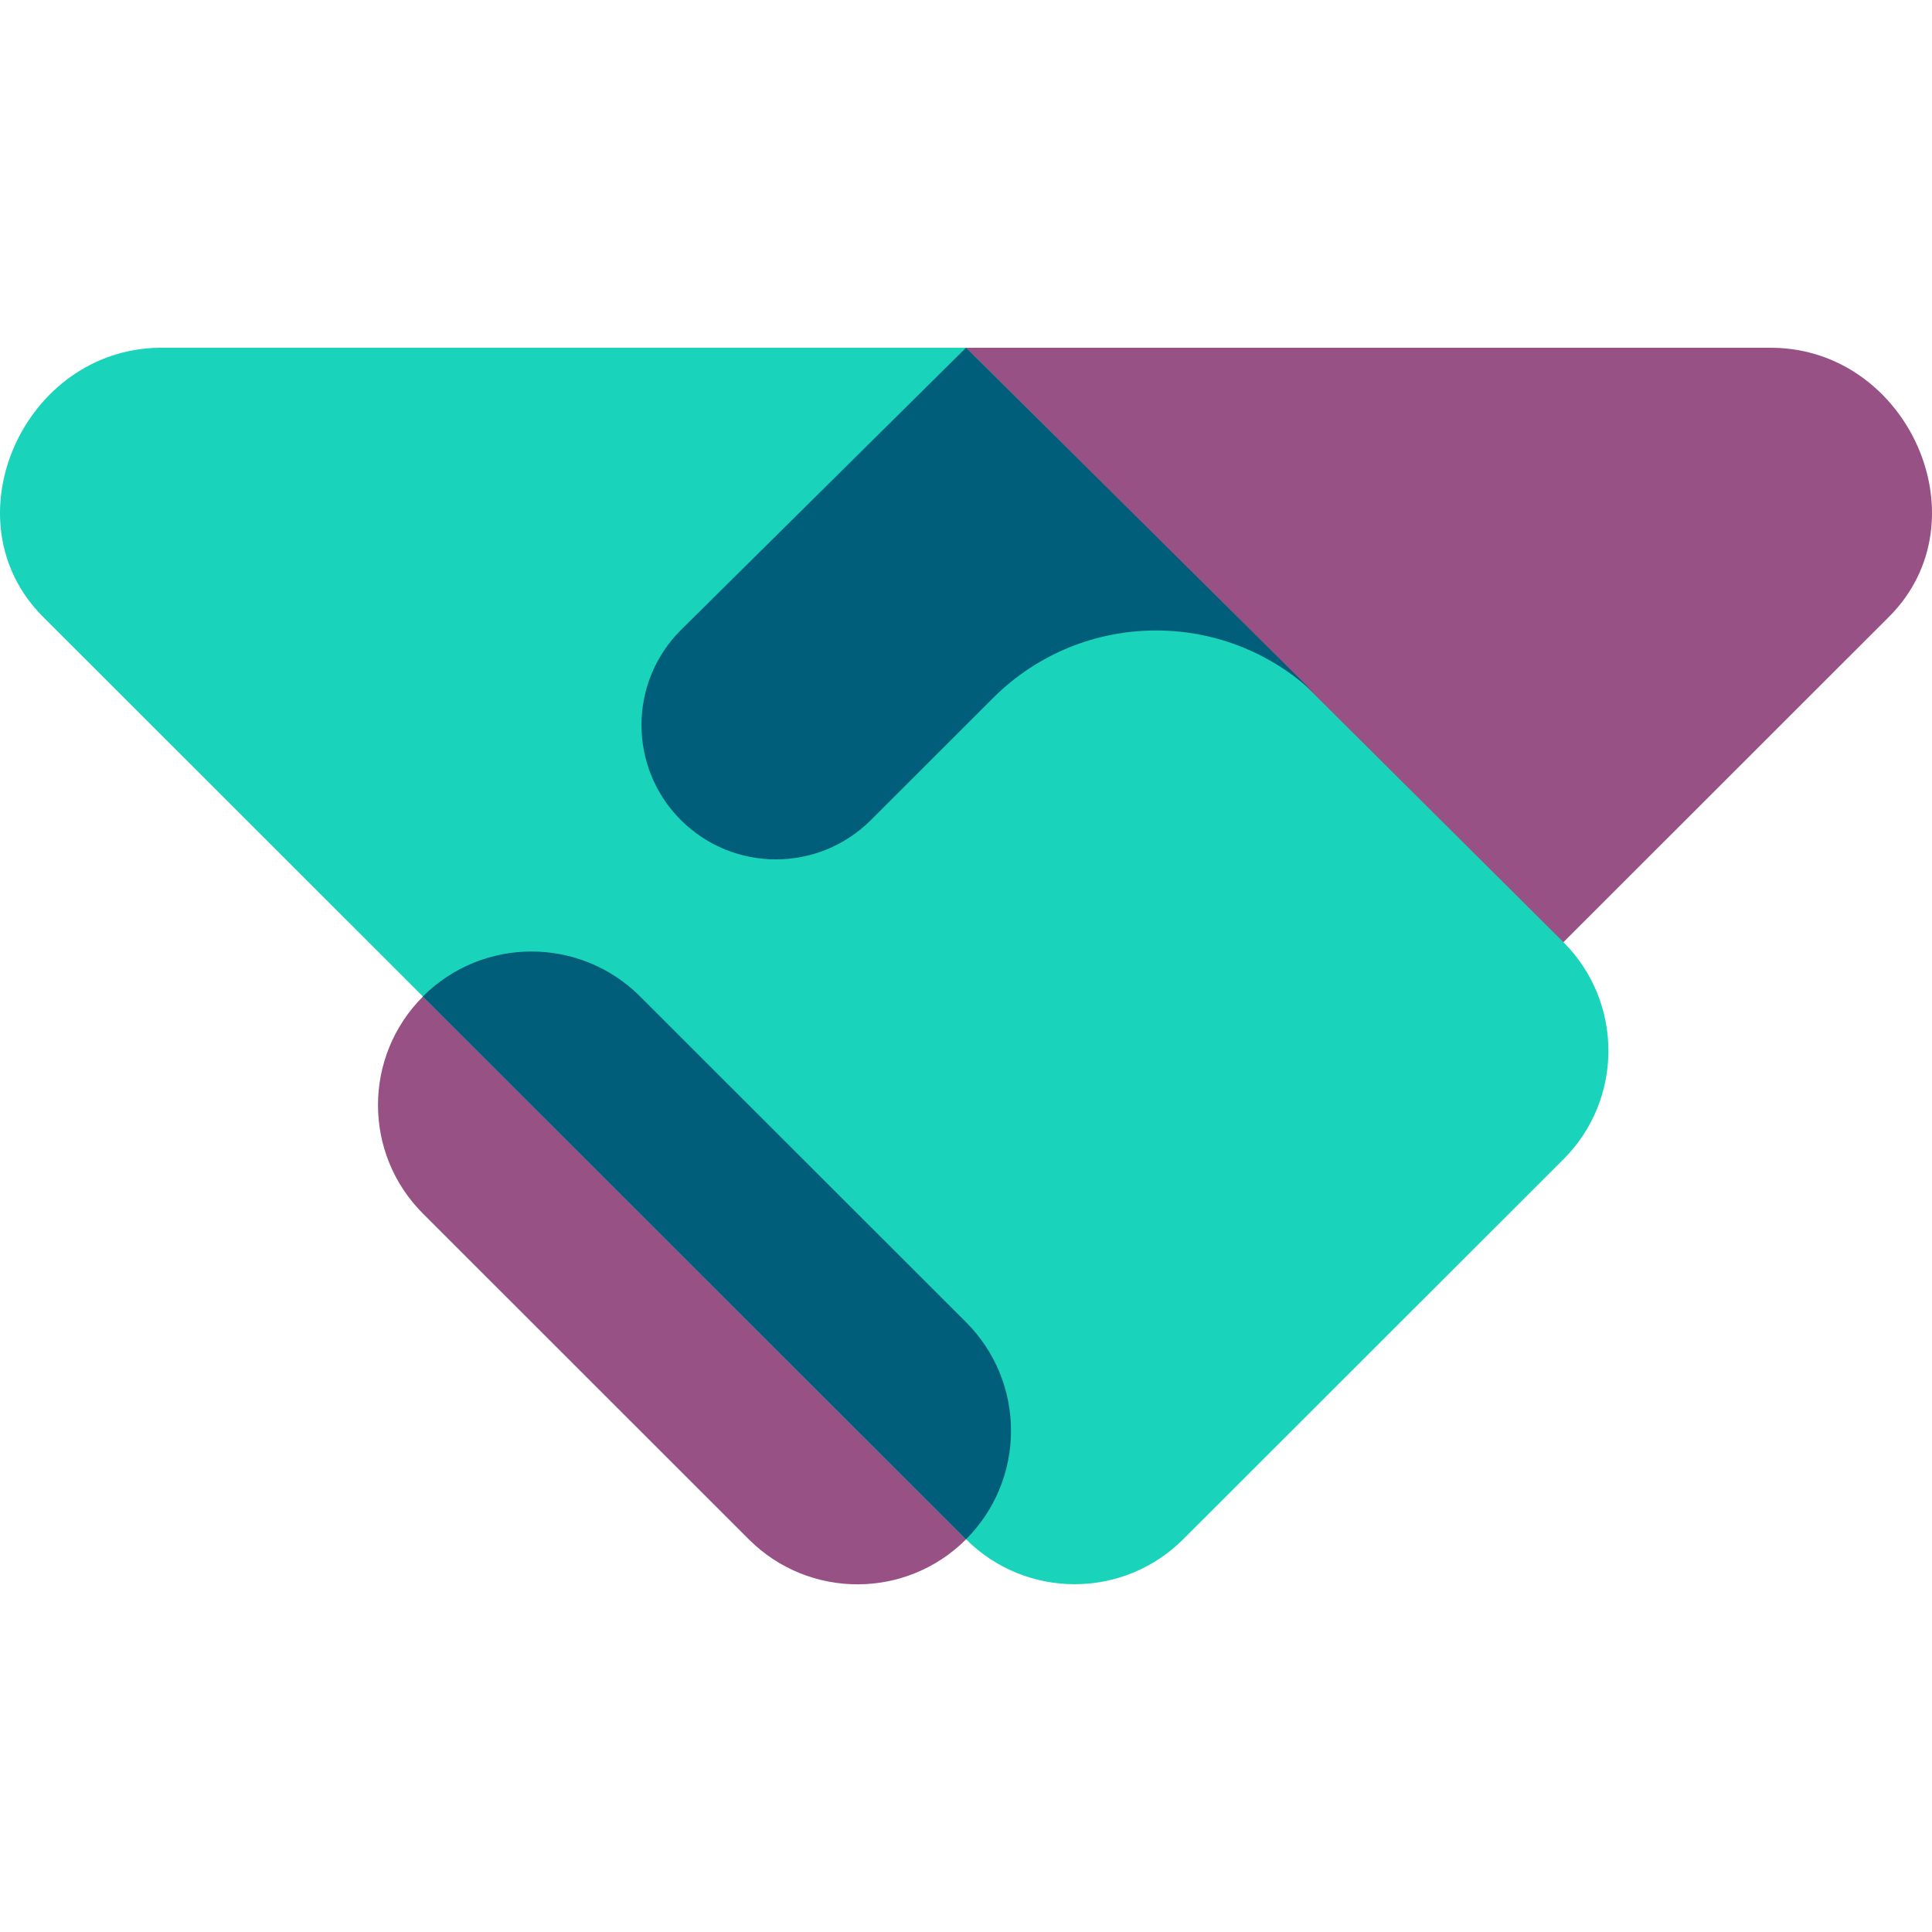
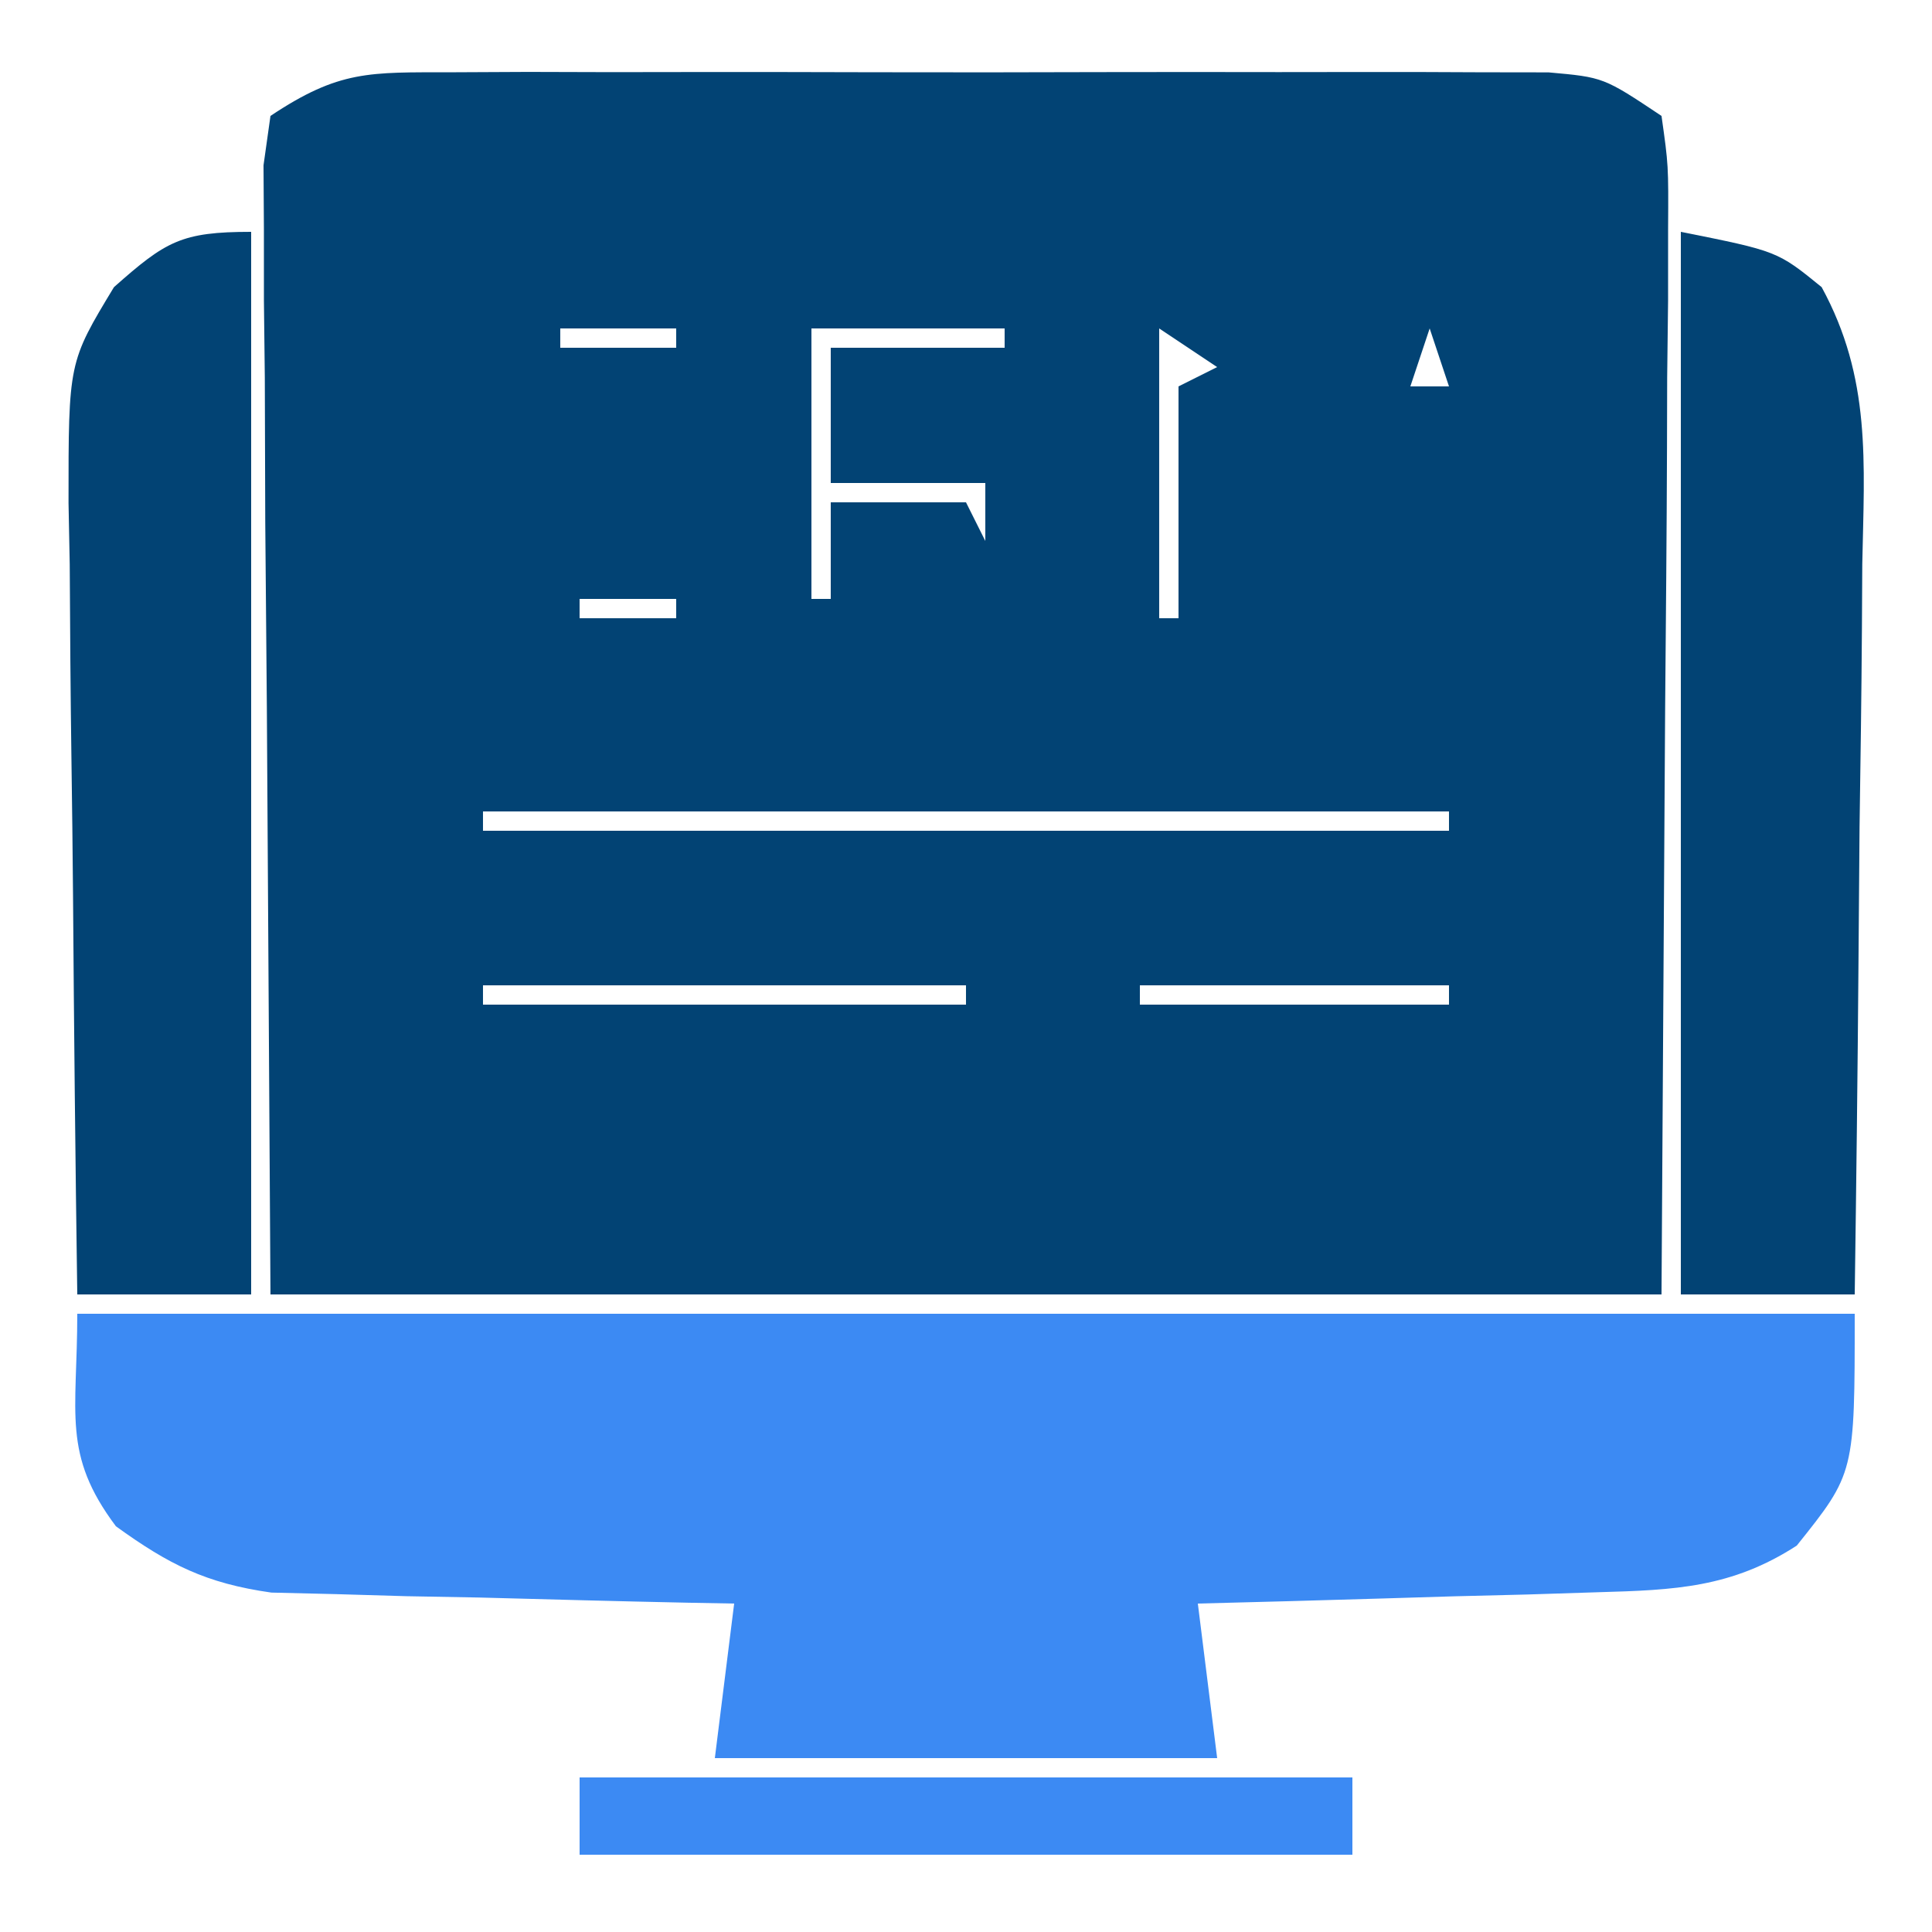
- <svg xmlns="http://www.w3.org/2000/svg" width="50" height="50" viewBox="0 0 50 50">
-   <path d="M45.873 9c3.52.041 5.504 4.474 3.013 6.964l-8.424 8.419L36.5 27 25 9h20.873ZM10.946 25.79a3.972 3.972 0 0 0 0 5.618l8.433 8.43a3.977 3.977 0 0 0 5.623 0L23.5 36 15 27l-4.055-1.212Z" fill="#985184" />
-   <path d="M1.114 15.964C-1.377 13.474.608 9.041 4.128 9H25l15.461 15.383a3.972 3.972 0 0 1 0 5.62l-9.84 9.833a3.977 3.977 0 0 1-5.621 0L1.114 15.964Z" fill="#1AD3BB" />
-   <path d="M25 39.837a3.972 3.972 0 0 0 0-5.62l-8.434-8.428a3.977 3.977 0 0 0-5.623 0L25 39.837Zm-7.38-23.531L25 9l9.136 9.062a5.966 5.966 0 0 0-8.433 0l-3.163 3.16a3.48 3.48 0 0 1-4.92 0 3.475 3.475 0 0 1 0-4.916Z" fill="#005E7A" />
+ <svg xmlns="http://www.w3.org/2000/svg" version="1.1" width="100" height="100">
+   <path d="M0 0 C1.311 -0.006 2.623 -0.013 3.974 -0.019 C5.407 -0.016 6.84 -0.011 8.273 -0.007 C9.742 -0.008 11.21 -0.01 12.678 -0.013 C15.755 -0.016 18.832 -0.011 21.908 -0.002 C25.853 0.009 29.797 0.003 33.741 -0.009 C36.773 -0.016 39.805 -0.014 42.837 -0.009 C44.291 -0.008 45.746 -0.009 47.2 -0.014 C49.232 -0.019 51.265 -0.01 53.297 0 C54.454 0.002 55.61 0.003 56.802 0.005 C59.648 0.259 59.648 0.259 62.648 2.259 C63.009 4.815 63.009 4.815 62.989 8.085 C62.989 9.324 62.988 10.562 62.988 11.838 C62.973 13.145 62.957 14.451 62.941 15.798 C62.938 16.995 62.935 18.192 62.932 19.426 C62.917 23.912 62.875 28.398 62.836 32.884 C62.774 42.908 62.712 52.931 62.648 63.259 C38.888 63.259 15.128 63.259 -9.352 63.259 C-9.413 53.235 -9.475 43.211 -9.539 32.884 C-9.566 29.717 -9.594 26.551 -9.622 23.289 C-9.631 20.792 -9.638 18.295 -9.645 15.798 C-9.66 14.491 -9.675 13.184 -9.691 11.838 C-9.691 10.599 -9.692 9.361 -9.692 8.085 C-9.699 7.006 -9.705 5.927 -9.712 4.815 C-9.593 3.972 -9.474 3.128 -9.352 2.259 C-5.784 -0.12 -4.234 0.006 0 0 Z M5.648 13.259 C5.648 13.589 5.648 13.919 5.648 14.259 C7.628 14.259 9.608 14.259 11.648 14.259 C11.648 13.929 11.648 13.599 11.648 13.259 C9.668 13.259 7.688 13.259 5.648 13.259 Z M18.648 13.259 C18.648 17.879 18.648 22.499 18.648 27.259 C18.978 27.259 19.308 27.259 19.648 27.259 C19.648 25.609 19.648 23.959 19.648 22.259 C21.958 22.259 24.268 22.259 26.648 22.259 C26.978 22.919 27.308 23.579 27.648 24.259 C27.648 23.269 27.648 22.279 27.648 21.259 C25.008 21.259 22.368 21.259 19.648 21.259 C19.648 18.949 19.648 16.639 19.648 14.259 C22.618 14.259 25.588 14.259 28.648 14.259 C28.648 13.929 28.648 13.599 28.648 13.259 C25.348 13.259 22.048 13.259 18.648 13.259 Z M36.648 13.259 C36.648 18.209 36.648 23.159 36.648 28.259 C36.978 28.259 37.308 28.259 37.648 28.259 C37.648 24.299 37.648 20.339 37.648 16.259 C38.308 15.929 38.968 15.599 39.648 15.259 C38.658 14.599 37.668 13.939 36.648 13.259 Z M50.648 13.259 C50.318 14.249 49.988 15.239 49.648 16.259 C50.308 16.259 50.968 16.259 51.648 16.259 C51.318 15.269 50.988 14.279 50.648 13.259 Z M2.648 15.259 C3.648 17.259 3.648 17.259 3.648 17.259 Z M29.648 16.259 C30.648 19.259 30.648 19.259 30.648 19.259 Z M1.648 17.259 C2.648 19.259 2.648 19.259 2.648 19.259 Z M1.648 22.259 C2.648 24.259 2.648 24.259 2.648 24.259 Z M28.648 25.259 C29.648 27.259 29.648 27.259 29.648 27.259 Z M6.648 27.259 C6.648 27.589 6.648 27.919 6.648 28.259 C8.298 28.259 9.948 28.259 11.648 28.259 C11.648 27.929 11.648 27.599 11.648 27.259 C9.998 27.259 8.348 27.259 6.648 27.259 Z M1.648 38.259 C1.648 38.589 1.648 38.919 1.648 39.259 C18.148 39.259 34.648 39.259 51.648 39.259 C51.648 38.929 51.648 38.599 51.648 38.259 C35.148 38.259 18.648 38.259 1.648 38.259 Z M1.648 47.259 C1.648 47.589 1.648 47.919 1.648 48.259 C9.898 48.259 18.148 48.259 26.648 48.259 C26.648 47.929 26.648 47.599 26.648 47.259 C18.398 47.259 10.148 47.259 1.648 47.259 Z M35.648 47.259 C35.648 47.589 35.648 47.919 35.648 48.259 C40.928 48.259 46.208 48.259 51.648 48.259 C51.648 47.929 51.648 47.599 51.648 47.259 C46.368 47.259 41.088 47.259 35.648 47.259 Z " fill="#024374" transform="translate(23.35156,3.741211)" />
+   <path d="M0 0 C30.36 0 60.72 0 92 0 C92 8.25 92 8.25 89 12 C85.624 14.186 82.673 14.302 78.703 14.414 C77.498 14.453 76.293 14.491 75.051 14.531 C73.169 14.578 73.169 14.578 71.25 14.625 C69.345 14.683 69.345 14.683 67.402 14.742 C64.268 14.836 61.134 14.922 58 15 C58.495 18.96 58.495 18.96 59 23 C50.42 23 41.84 23 33 23 C33.33 20.36 33.66 17.72 34 15 C32.812 14.978 32.812 14.978 31.601 14.956 C28.004 14.881 24.409 14.785 20.812 14.688 C18.944 14.654 18.944 14.654 17.037 14.619 C15.835 14.584 14.633 14.548 13.395 14.512 C12.29 14.486 11.185 14.459 10.046 14.432 C6.667 13.953 4.749 12.987 2 11 C-0.799 7.267 0 5.182 0 0 Z " fill="#3C8AF3" transform="translate(4,68)" />
+   <path d="M0 0 C5 1 5 1 7.288 2.862 C9.862 7.58 9.495 11.919 9.391 17.207 C9.385 18.288 9.379 19.368 9.373 20.481 C9.351 23.926 9.301 27.369 9.25 30.812 C9.23 33.15 9.212 35.488 9.195 37.826 C9.151 43.551 9.082 49.275 9 55 C6.03 55 3.06 55 0 55 C0 36.85 0 18.7 0 0 Z " fill="#024374" transform="translate(87,12)" />
+   <path d="M0 0 C0 18.15 0 36.3 0 55 C-2.97 55 -5.94 55 -9 55 C-9.099 48.113 -9.171 41.227 -9.22 34.34 C-9.24 31.997 -9.267 29.655 -9.302 27.312 C-9.35 23.944 -9.373 20.576 -9.391 17.207 C-9.411 16.161 -9.432 15.115 -9.453 14.037 C-9.455 6.752 -9.455 6.752 -7.101 2.862 C-4.42 0.486 -3.621 0 0 0 Z " fill="#024374" transform="translate(13,12)" />
+   <path d="M0 0 C13.2 0 26.4 0 40 0 C40 1.32 40 2.64 40 4 C26.8 4 13.6 4 0 4 C0 2.68 0 1.36 0 0 Z " fill="#3C8AF3" transform="translate(30,92)" />
</svg>
